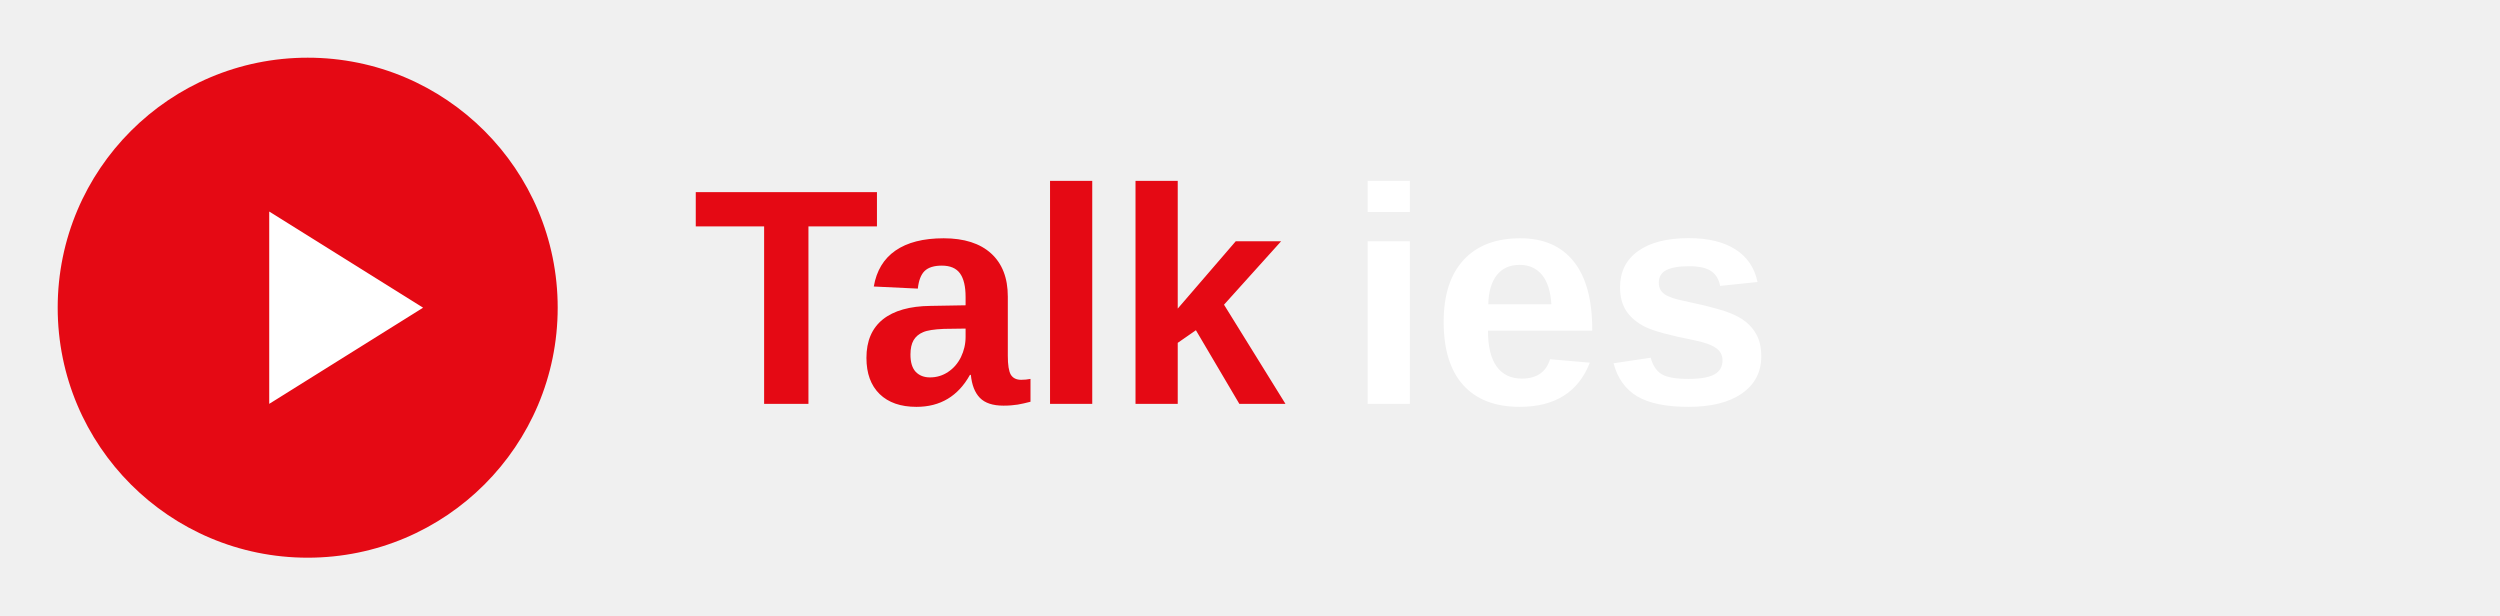
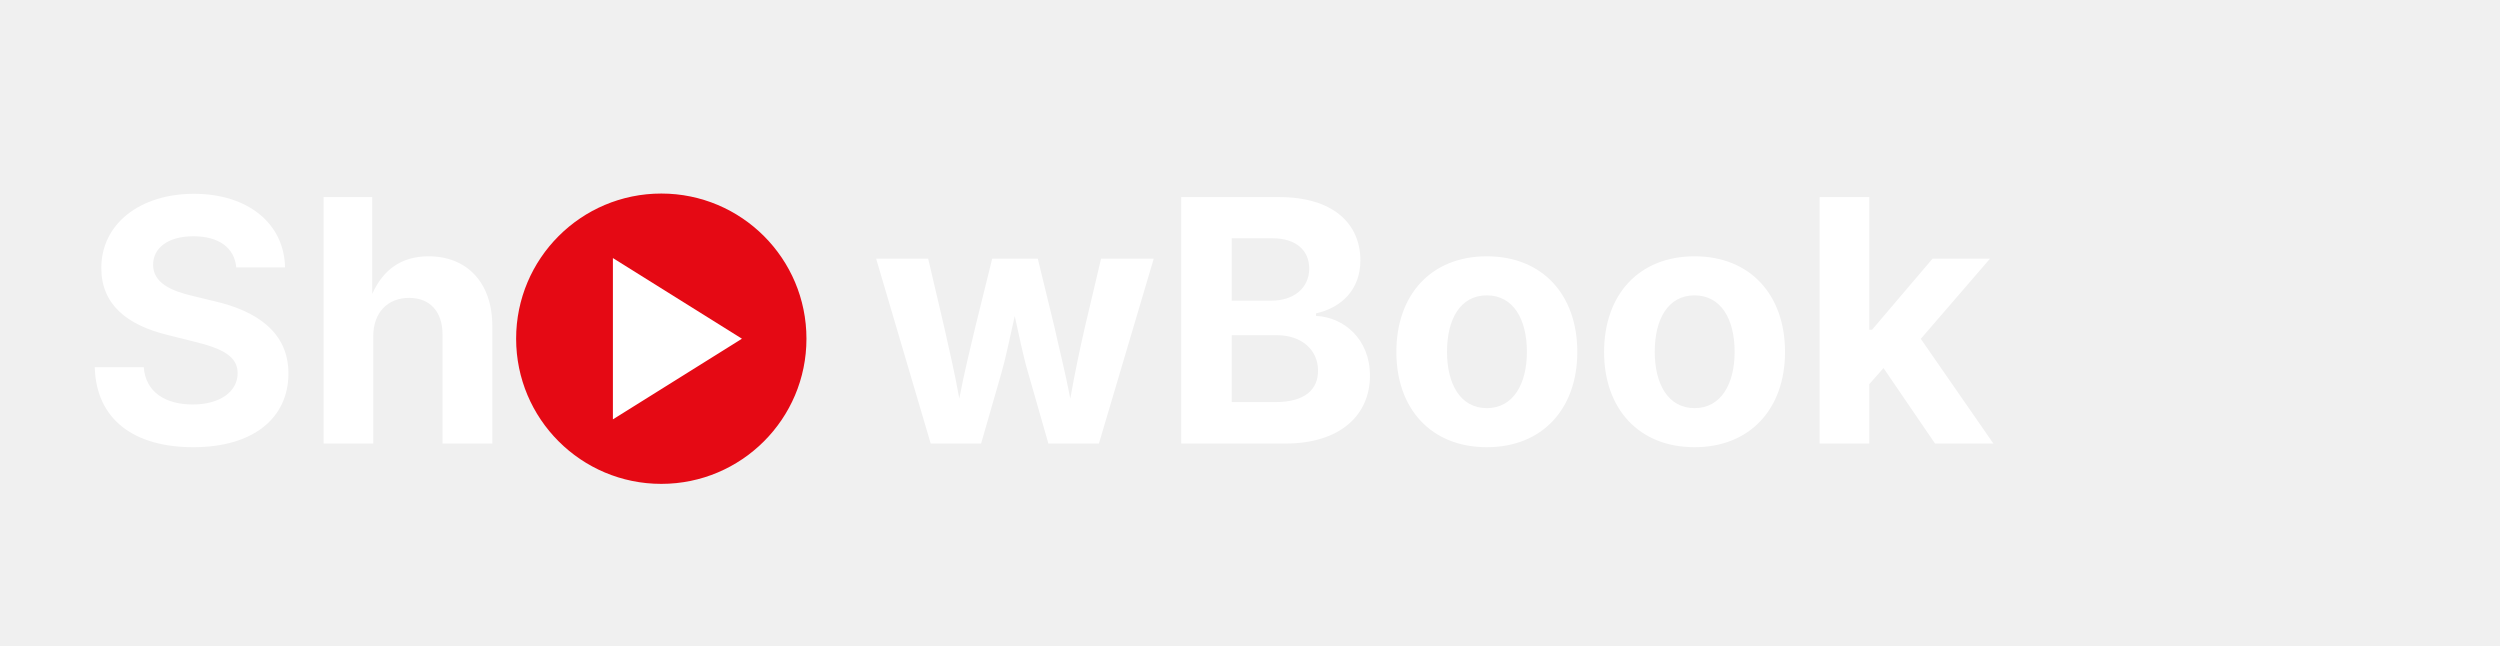
- <svg xmlns="http://www.w3.org/2000/svg" width="260" height="64" viewBox="0 0 260 64">
-   <circle cx="32" cy="32" r="26" fill="#E50914" />
-   <polygon points="28,22 28,42 44,32" fill="white" />
-   <text x="72" y="42" font-family="Poppins, Arial" font-size="32" font-weight="700" fill="#E50914">
-     Talk
+ <svg xmlns="http://www.w3.org/2000/svg" width="310" height="80" viewBox="0 0 310 80" fill="none">
+   <text x="10" y="55" font-family="Poppins, Inter, sans-serif" font-size="42" font-weight="700" fill="white">
+     Sh
  </text>
-   <text x="140" y="42" font-family="Poppins, Arial" font-size="32" font-weight="700" fill="white">
-     ies
+   <circle cx="82" cy="42" r="18" fill="#E50914" />
+   <polygon points="76,32 76,52 92,42" fill="white" />
+   <text x="108" y="55" font-family="Poppins, Inter, sans-serif" font-size="42" font-weight="700" fill="white">
+     wBook
  </text>
</svg>
